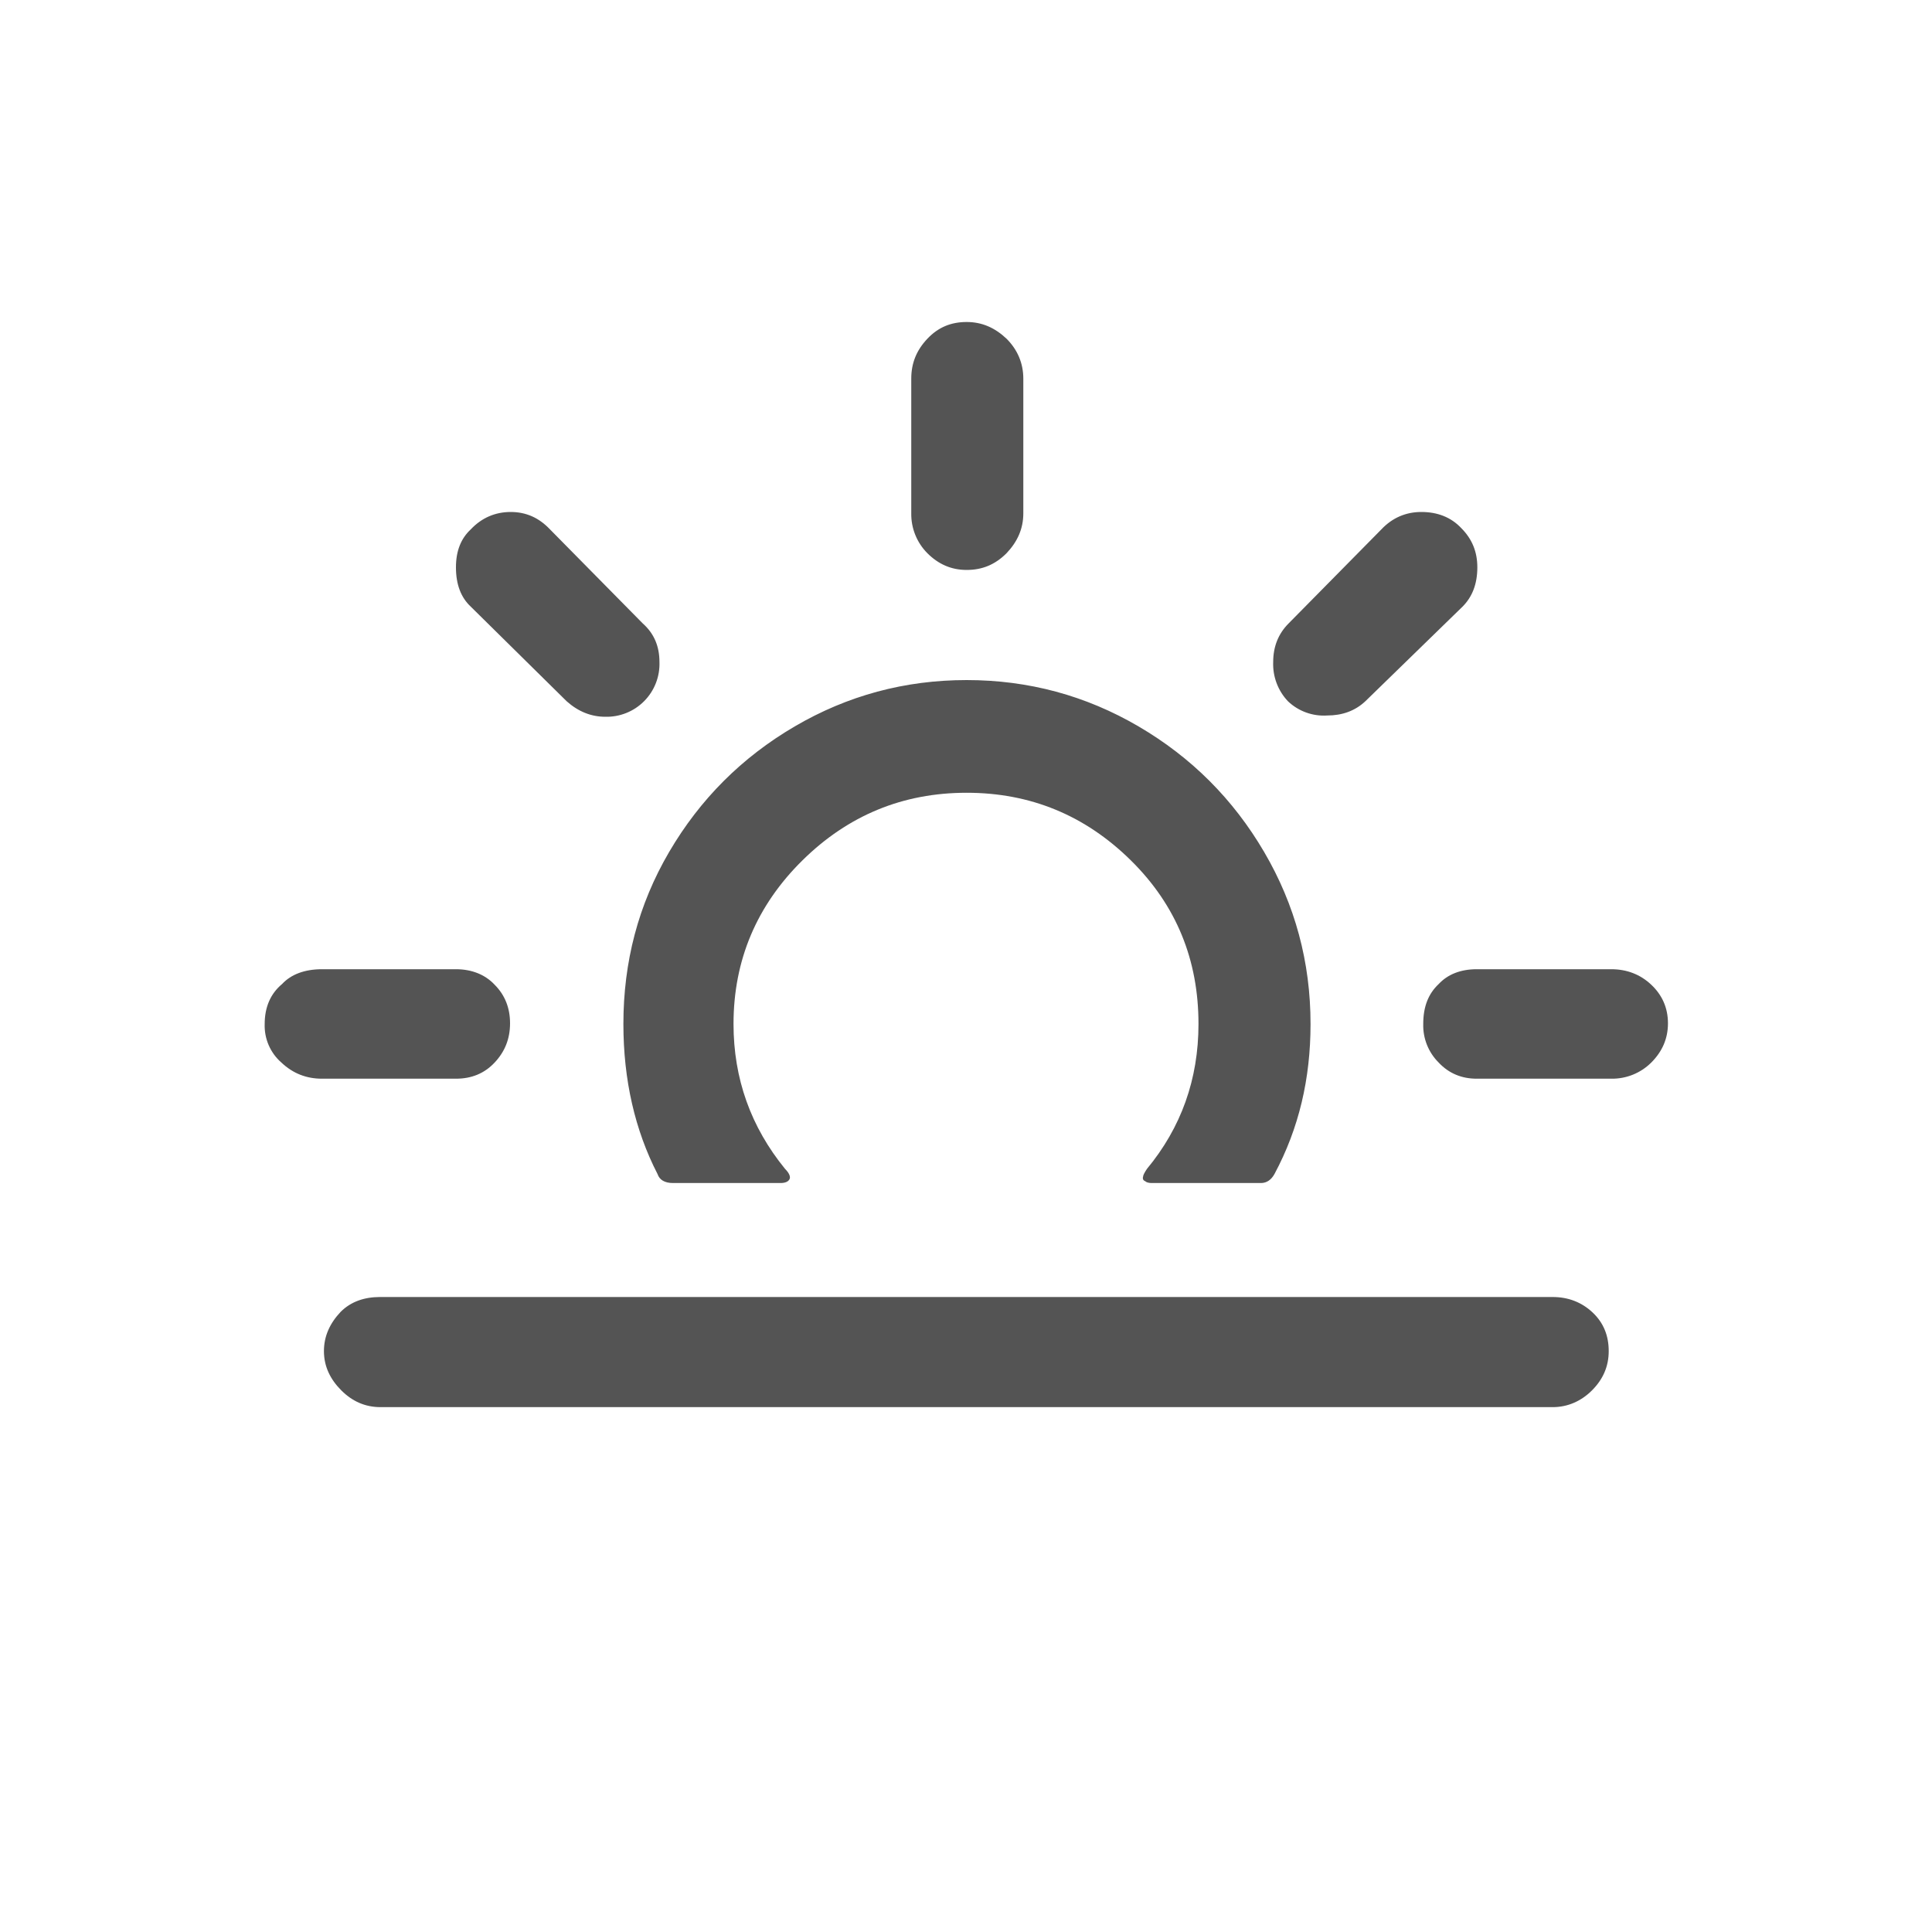
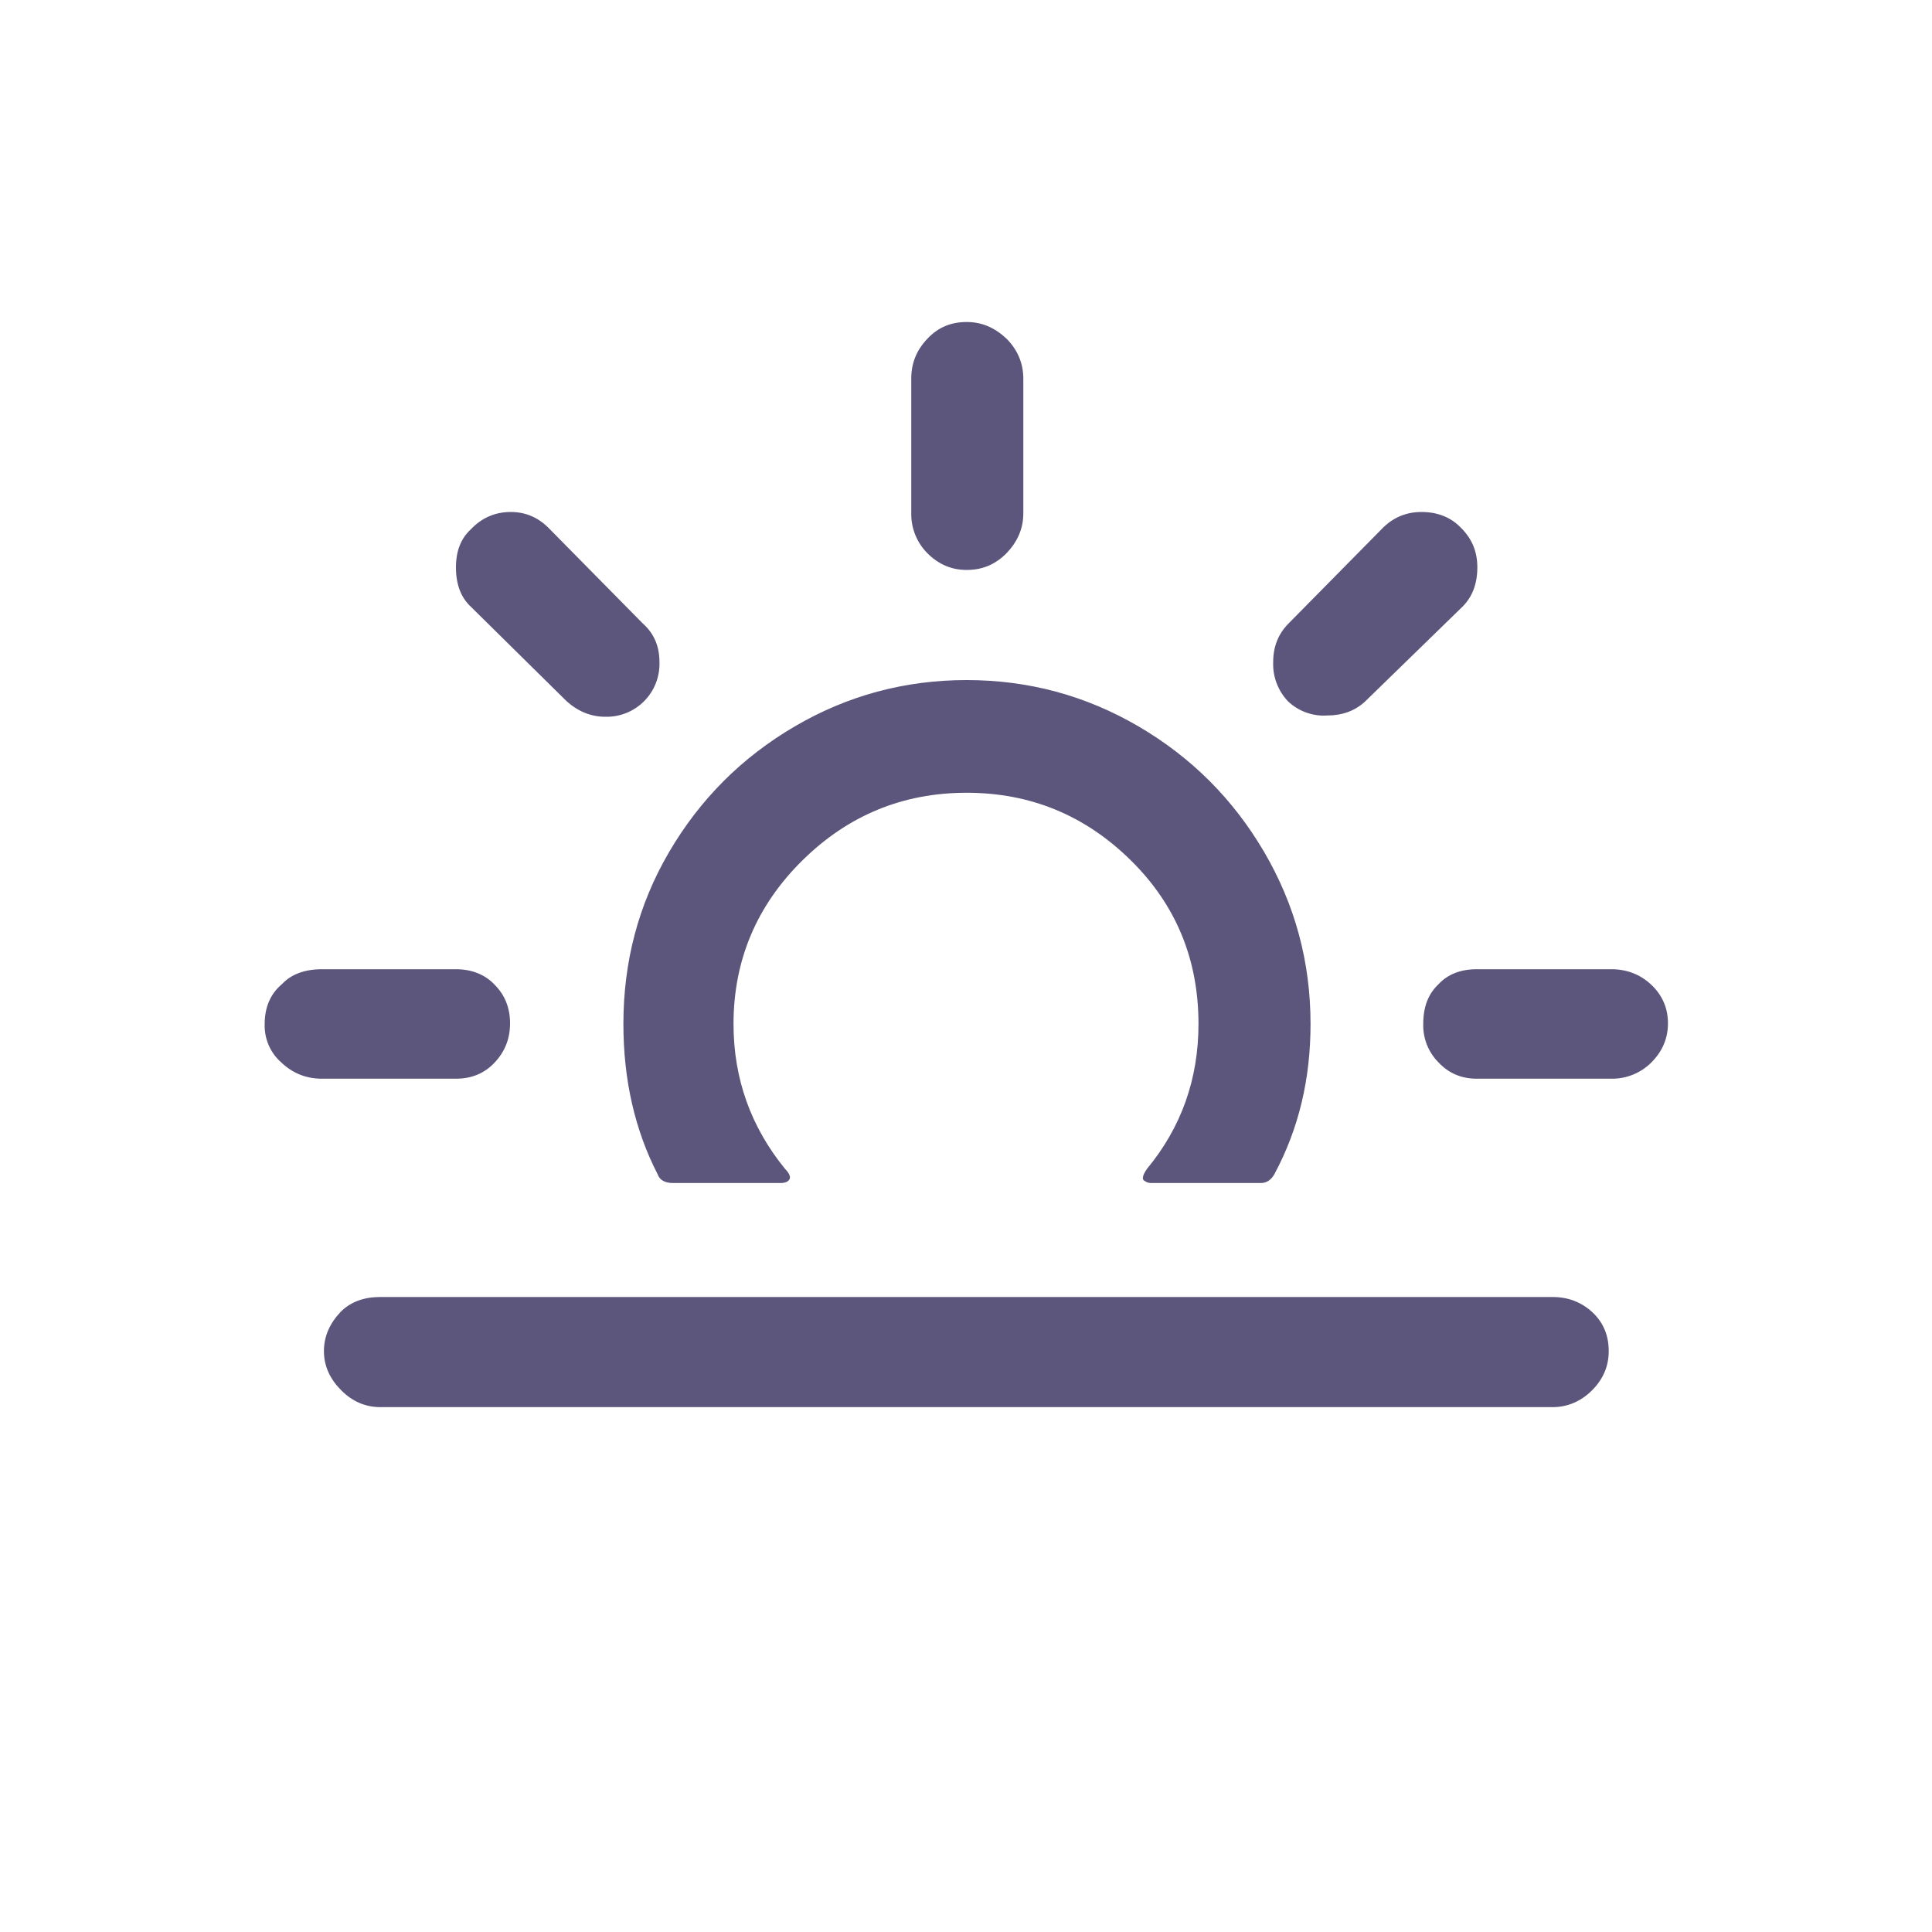
<svg xmlns="http://www.w3.org/2000/svg" width="32" height="32" viewBox="0 0 30 30">
-   <path fill="#545454" d="M4.11 15.9c0-.26.09-.47.27-.62c.14-.15.35-.23.62-.23h2.08c.24 0 .45.08.6.24c.16.16.24.36.24.6s-.08.44-.24.61c-.16.17-.36.25-.6.25H5c-.24 0-.45-.08-.63-.25a.76.76 0 0 1-.26-.6zm.92 5.08c0-.23.09-.43.26-.61c.16-.16.37-.23.61-.23h18.21c.24 0 .45.08.62.24c.17.16.25.36.25.6s-.09.44-.26.61s-.38.26-.61.26H5.91c-.24 0-.44-.09-.61-.26s-.27-.37-.27-.61zM7.08 8.81c0-.26.08-.45.23-.59c.17-.18.38-.27.62-.27s.44.09.61.27l1.44 1.46c.18.16.26.36.26.6a.821.821 0 0 1-.84.85c-.22 0-.42-.08-.6-.24L7.31 9.42c-.15-.14-.23-.34-.23-.61zm2.6 7.09c0 .87.18 1.65.53 2.33c.03.09.11.14.24.14h1.67c.07 0 .12-.02.14-.06c.02-.04-.01-.1-.07-.16c-.53-.65-.8-1.4-.8-2.25c0-.99.36-1.84 1.07-2.54c.71-.7 1.56-1.05 2.55-1.05c.99 0 1.84.35 2.55 1.05s1.05 1.55 1.05 2.54c0 .86-.27 1.61-.8 2.25c-.04.06-.06.1-.06.12c-.01.03 0 .06.03.07c.02.02.06.03.1.03h1.7c.09 0 .16-.05.21-.14c.38-.71.56-1.48.56-2.33c0-.96-.24-1.85-.72-2.67c-.48-.82-1.13-1.47-1.95-1.95s-1.71-.72-2.67-.72s-1.85.24-2.67.72c-.82.48-1.47 1.13-1.95 1.95c-.48.82-.71 1.71-.71 2.67zm4.47-7.93V5.88c0-.24.08-.44.25-.62c.17-.18.37-.26.61-.26s.44.09.62.26c.17.17.26.38.26.62v2.09c0 .24-.09.44-.26.62c-.18.18-.38.26-.62.26s-.44-.09-.61-.26a.86.86 0 0 1-.25-.62zm5.62 2.31c0-.24.08-.44.24-.6l1.44-1.46c.17-.18.38-.27.62-.27c.25 0 .46.08.62.25c.17.17.25.37.25.61c0 .26-.08.46-.23.61l-1.51 1.47c-.16.15-.36.22-.59.22a.807.807 0 0 1-.61-.22a.838.838 0 0 1-.23-.61zm2.33 5.62c0-.27.08-.47.24-.62c.14-.15.34-.23.59-.23h2.09c.24 0 .45.08.62.24c.17.16.26.36.26.6s-.09.44-.26.61a.86.86 0 0 1-.62.25h-2.09c-.23 0-.43-.08-.59-.25a.814.814 0 0 1-.24-.6z" />
+   <path fill="#5c557c" d="M4.11 15.9c0-.26.09-.47.27-.62c.14-.15.35-.23.62-.23h2.08c.24 0 .45.08.6.24c.16.16.24.36.24.6s-.08.44-.24.61c-.16.17-.36.25-.6.25H5c-.24 0-.45-.08-.63-.25a.76.76 0 0 1-.26-.6zm.92 5.08c0-.23.09-.43.26-.61c.16-.16.37-.23.61-.23h18.21c.24 0 .45.08.62.24c.17.16.25.36.25.6s-.09.44-.26.61s-.38.26-.61.26H5.91c-.24 0-.44-.09-.61-.26s-.27-.37-.27-.61zM7.08 8.81c0-.26.08-.45.23-.59c.17-.18.38-.27.62-.27s.44.09.61.27l1.44 1.46c.18.16.26.36.26.6a.821.821 0 0 1-.84.85c-.22 0-.42-.08-.6-.24L7.31 9.42c-.15-.14-.23-.34-.23-.61zm2.6 7.09c0 .87.18 1.65.53 2.33c.03.09.11.14.24.14h1.67c.07 0 .12-.02.14-.06c.02-.04-.01-.1-.07-.16c-.53-.65-.8-1.4-.8-2.25c0-.99.36-1.84 1.07-2.54c.71-.7 1.56-1.05 2.55-1.05c.99 0 1.84.35 2.55 1.05s1.05 1.55 1.05 2.54c0 .86-.27 1.61-.8 2.25c-.04.06-.06.1-.06.12c-.01.03 0 .06.03.07c.02.02.06.03.1.03h1.7c.09 0 .16-.05.21-.14c.38-.71.56-1.48.56-2.33c0-.96-.24-1.85-.72-2.67c-.48-.82-1.13-1.47-1.95-1.95s-1.71-.72-2.67-.72s-1.85.24-2.67.72c-.82.48-1.47 1.13-1.95 1.95c-.48.82-.71 1.71-.71 2.67zm4.47-7.93V5.88c0-.24.08-.44.25-.62c.17-.18.37-.26.61-.26s.44.09.62.26c.17.17.26.38.26.62v2.09c0 .24-.09.44-.26.62c-.18.18-.38.26-.62.26s-.44-.09-.61-.26a.86.86 0 0 1-.25-.62zm5.62 2.31c0-.24.08-.44.24-.6l1.44-1.46c.17-.18.38-.27.62-.27c.25 0 .46.08.62.25c.17.17.25.37.25.61c0 .26-.08.46-.23.61l-1.51 1.47c-.16.15-.36.22-.59.22a.807.807 0 0 1-.61-.22a.838.838 0 0 1-.23-.61zm2.33 5.62c0-.27.08-.47.24-.62c.14-.15.34-.23.59-.23h2.09c.24 0 .45.08.62.24c.17.16.26.36.26.6s-.09.44-.26.61a.86.86 0 0 1-.62.25h-2.09c-.23 0-.43-.08-.59-.25a.814.814 0 0 1-.24-.6z" />
</svg>
